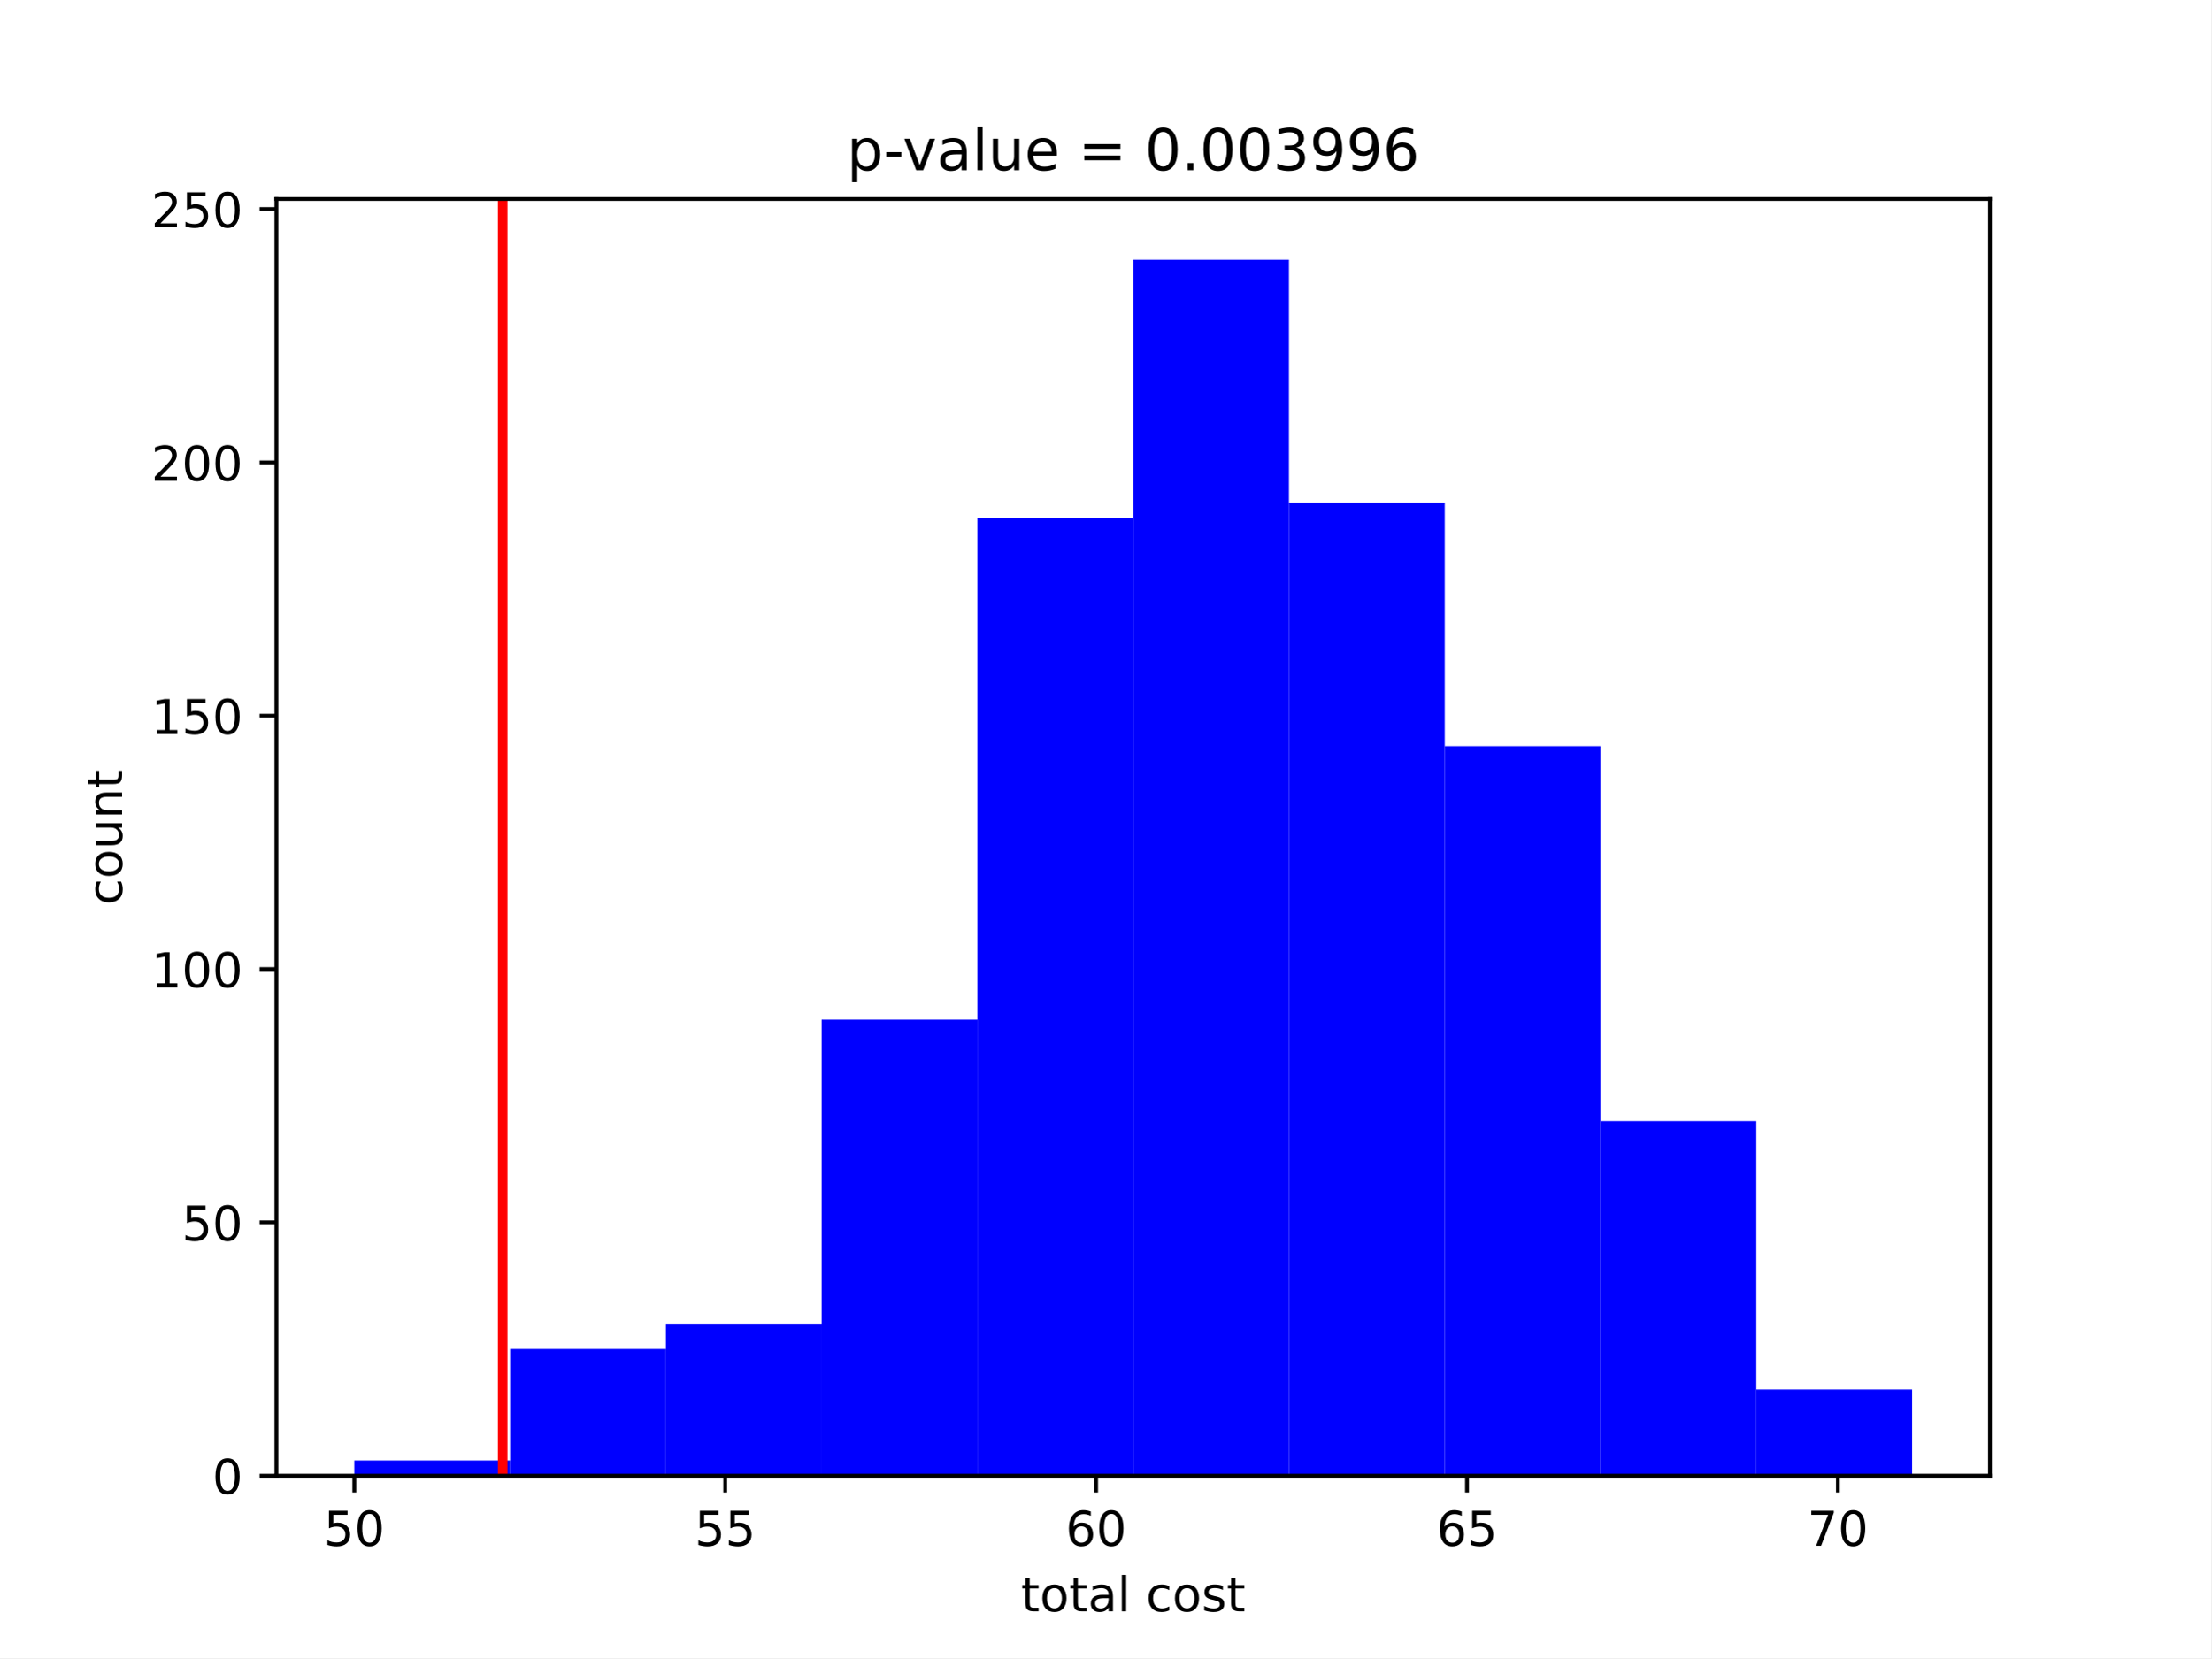
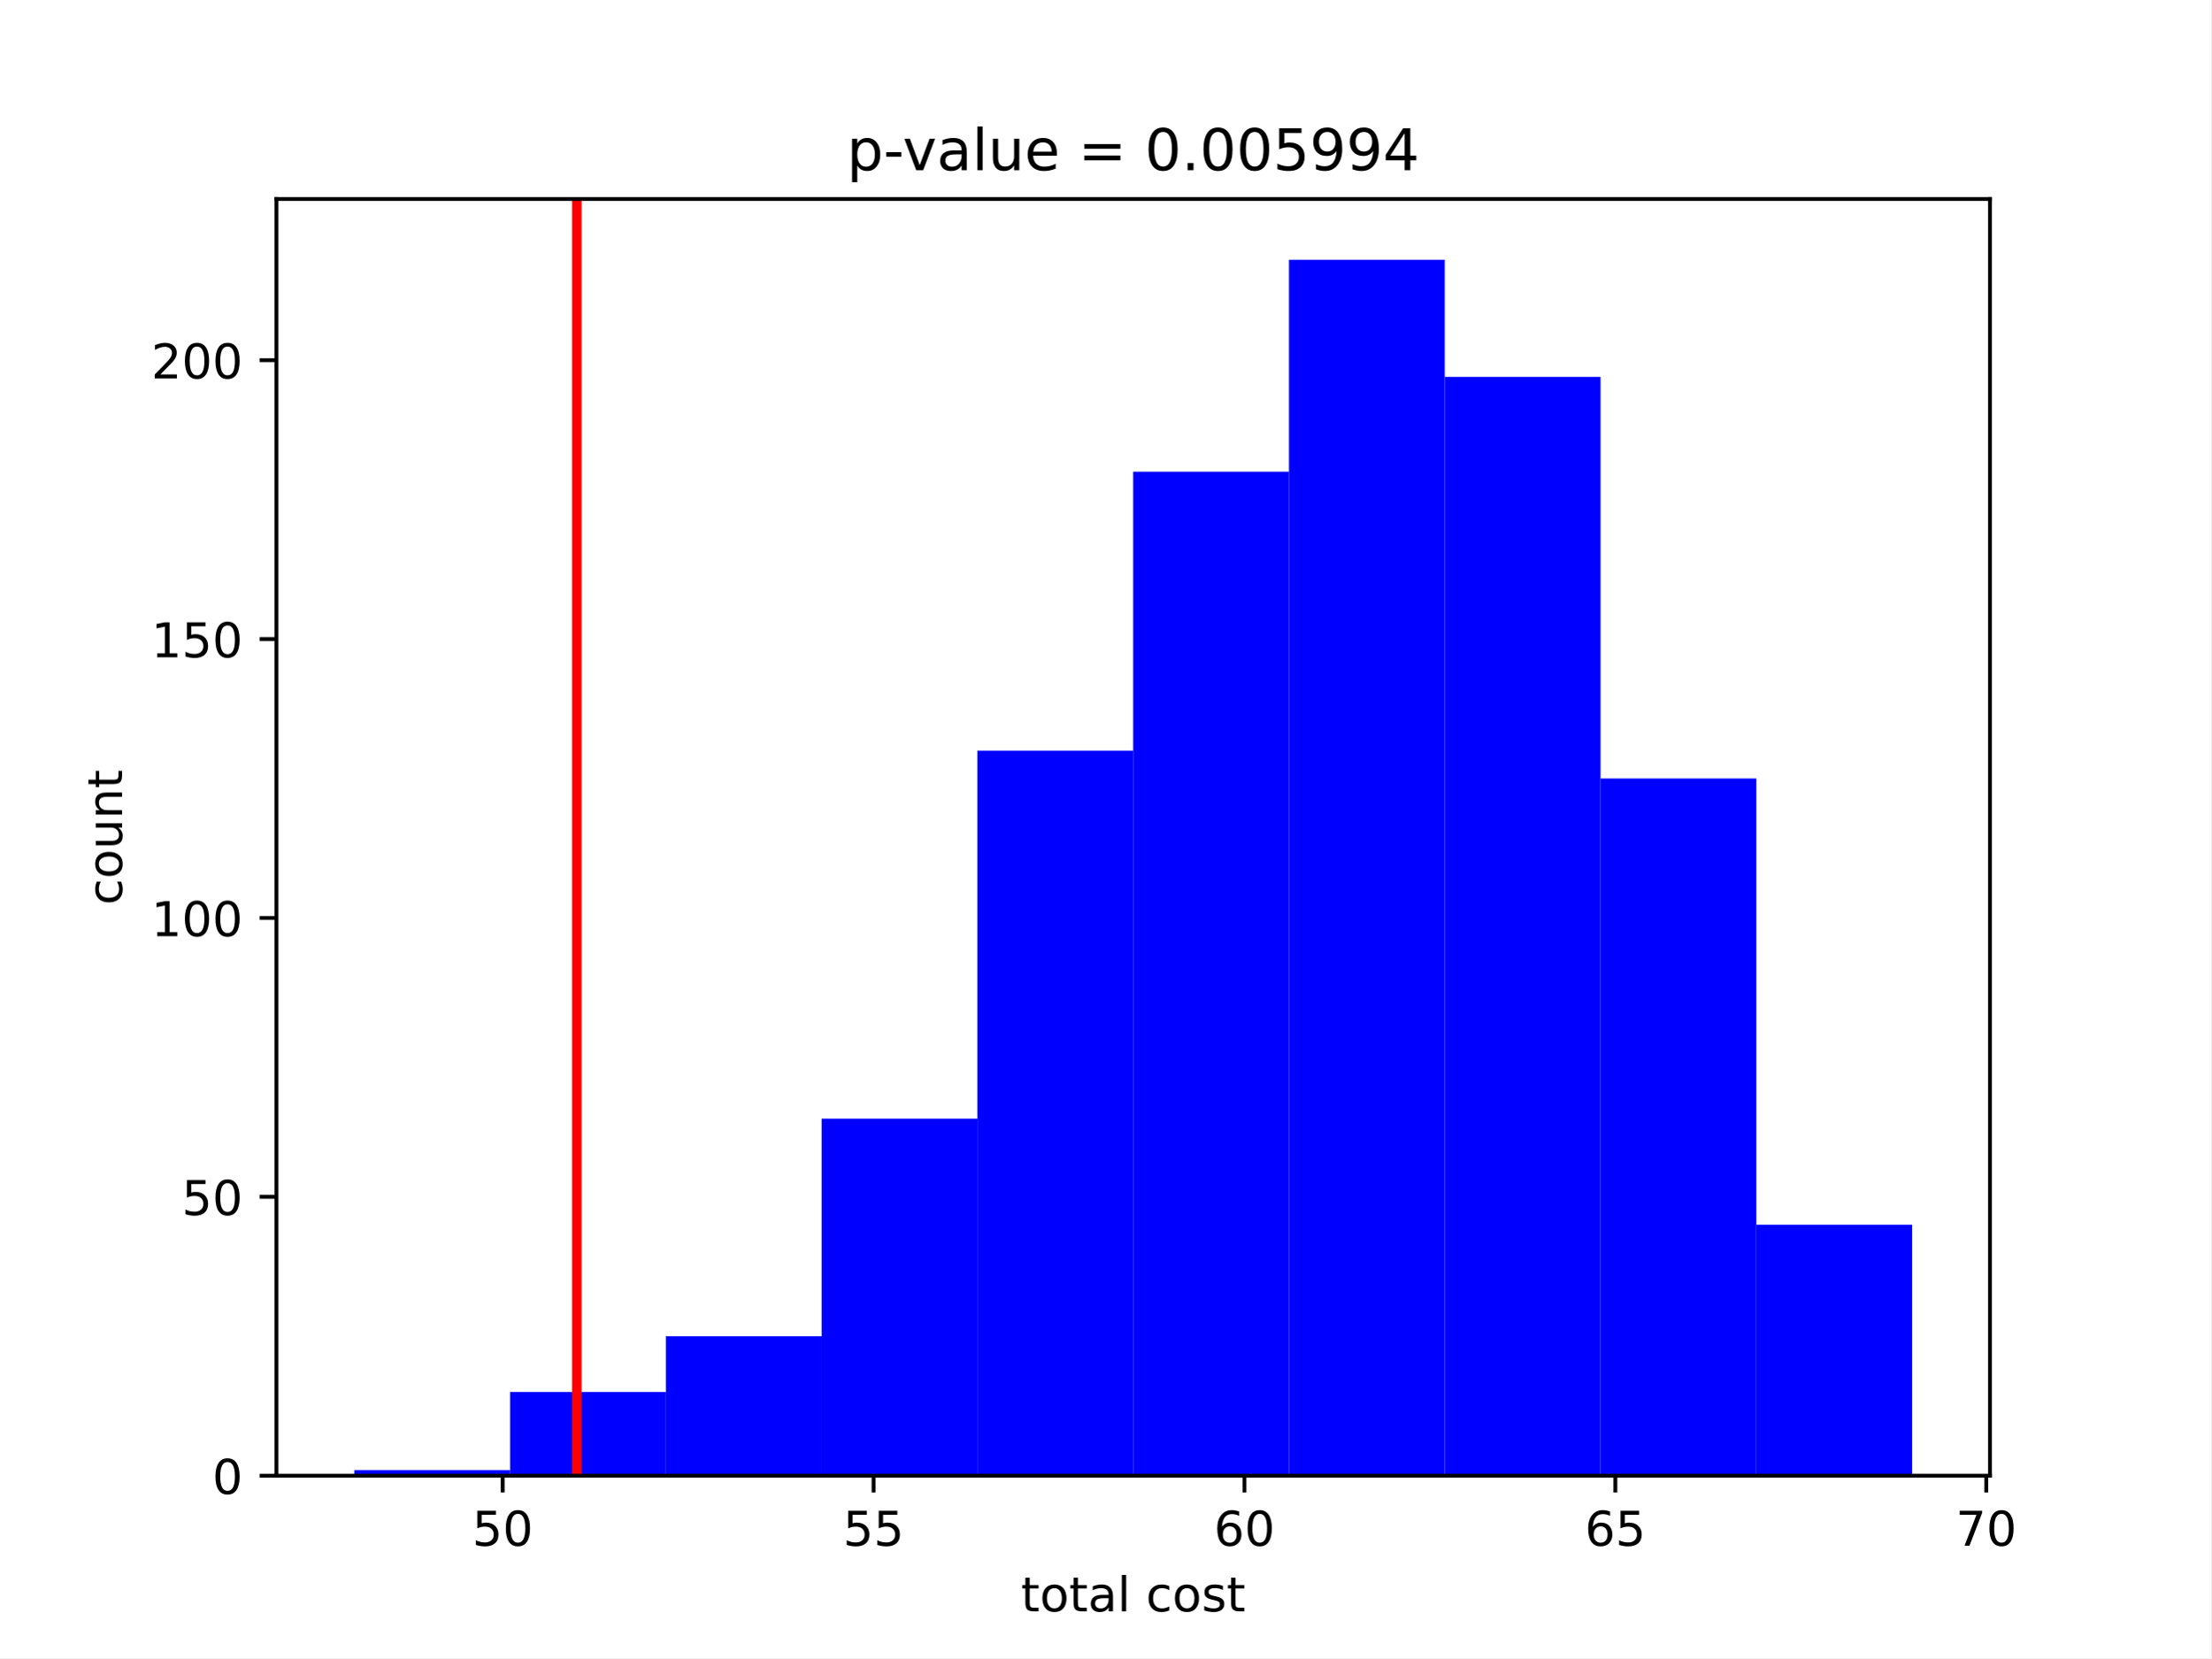
<svg xmlns="http://www.w3.org/2000/svg" xmlns:xlink="http://www.w3.org/1999/xlink" width="460.8pt" height="345.6pt" viewBox="0 0 460.8 345.6" version="1.1">
  <defs>
    <style type="text/css">*{stroke-linejoin: round; stroke-linecap: butt}</style>
  </defs>
  <g id="figure_1">
    <g id="patch_1">
      <path d="M 0 345.6  L 460.8 345.6  L 460.8 0  L 0 0  z " style="fill: #ffffff" />
    </g>
    <g id="axes_1">
      <g id="patch_2">
        <path d="M 57.6 307.584  L 414.72 307.584  L 414.72 41.472  L 57.6 41.472  z " style="fill: #ffffff" />
      </g>
      <g id="patch_3">
-         <path d="M 73.833 307.584  L 106.298 307.584  L 106.298 304.416  L 73.833 304.416  z " clip-path="url(#p0592ccbd79)" style="fill: #0000ff" />
+         <path d="M 73.833 307.584  L 106.298 307.584  L 106.298 306.421  L 73.833 306.421  z " clip-path="url(#pcd54713f0a)" style="fill: #0000ff" />
      </g>
      <g id="patch_4">
-         <path d="M 106.298 307.584  L 138.764 307.584  L 138.764 281.184  L 106.298 281.184  z " clip-path="url(#p0592ccbd79)" style="fill: #0000ff" />
+         <path d="M 106.298 307.584  L 138.764 307.584  L 138.764 290.145  L 106.298 290.145  z " clip-path="url(#pcd54713f0a)" style="fill: #0000ff" />
      </g>
      <g id="patch_5">
-         <path d="M 138.764 307.584  L 171.229 307.584  L 171.229 275.904  L 138.764 275.904  z " clip-path="url(#p0592ccbd79)" style="fill: #0000ff" />
+         <path d="M 138.764 307.584  L 171.229 307.584  L 171.229 278.52  L 138.764 278.52  z " clip-path="url(#pcd54713f0a)" style="fill: #0000ff" />
      </g>
      <g id="patch_6">
-         <path d="M 171.229 307.584  L 203.695 307.584  L 203.695 212.544  L 171.229 212.544  z " clip-path="url(#p0592ccbd79)" style="fill: #0000ff" />
+         <path d="M 171.229 307.584  L 203.695 307.584  L 203.695 233.18  L 171.229 233.18  z " clip-path="url(#pcd54713f0a)" style="fill: #0000ff" />
      </g>
      <g id="patch_7">
-         <path d="M 203.695 307.584  L 236.16 307.584  L 236.16 108  L 203.695 108  z " clip-path="url(#p0592ccbd79)" style="fill: #0000ff" />
+         <path d="M 203.695 307.584  L 236.16 307.584  L 236.16 156.45  L 203.695 156.45  z " clip-path="url(#pcd54713f0a)" style="fill: #0000ff" />
      </g>
      <g id="patch_8">
-         <path d="M 236.16 307.584  L 268.625 307.584  L 268.625 54.144  L 236.16 54.144  z " clip-path="url(#p0592ccbd79)" style="fill: #0000ff" />
+         <path d="M 236.16 307.584  L 268.625 307.584  L 268.625 98.322  L 236.16 98.322  z " clip-path="url(#pcd54713f0a)" style="fill: #0000ff" />
      </g>
      <g id="patch_9">
-         <path d="M 268.625 307.584  L 301.091 307.584  L 301.091 104.832  L 268.625 104.832  z " clip-path="url(#p0592ccbd79)" style="fill: #0000ff" />
+         <path d="M 268.625 307.584  L 301.091 307.584  L 301.091 54.144  L 268.625 54.144  z " clip-path="url(#pcd54713f0a)" style="fill: #0000ff" />
      </g>
      <g id="patch_10">
-         <path d="M 301.091 307.584  L 333.556 307.584  L 333.556 155.52  L 301.091 155.52  z " clip-path="url(#p0592ccbd79)" style="fill: #0000ff" />
+         <path d="M 301.091 307.584  L 333.556 307.584  L 333.556 78.558  L 301.091 78.558  z " clip-path="url(#pcd54713f0a)" style="fill: #0000ff" />
      </g>
      <g id="patch_11">
-         <path d="M 333.556 307.584  L 366.022 307.584  L 366.022 233.664  L 333.556 233.664  z " clip-path="url(#p0592ccbd79)" style="fill: #0000ff" />
+         <path d="M 333.556 307.584  L 366.022 307.584  L 366.022 162.263  L 333.556 162.263  z " clip-path="url(#pcd54713f0a)" style="fill: #0000ff" />
      </g>
      <g id="patch_12">
-         <path d="M 366.022 307.584  L 398.487 307.584  L 398.487 289.632  L 366.022 289.632  z " clip-path="url(#p0592ccbd79)" style="fill: #0000ff" />
+         <path d="M 366.022 307.584  L 398.487 307.584  L 398.487 255.268  L 366.022 255.268  z " clip-path="url(#pcd54713f0a)" style="fill: #0000ff" />
      </g>
      <g id="matplotlib.axis_1">
        <g id="xtick_1">
          <g id="line2d_1">
            <defs>
-               <path id="m7ce9568b0e" d="M 0 0  L 0 3.5  " style="stroke: #000000; stroke-width: 0.8" />
-             </defs>
-             <g>
-               <use xlink:href="#m7ce9568b0e" x="73.833" y="307.584" style="stroke: #000000; stroke-width: 0.8" />
+               <path id="mc65207d76b" d="M 0 0  L 0 3.5  " style="stroke: #000000; stroke-width: 0.8" />
+             </defs>
+             <g>
+               <use xlink:href="#mc65207d76b" x="104.752" y="307.584" style="stroke: #000000; stroke-width: 0.8" />
            </g>
          </g>
          <g id="text_1">
-             <g transform="translate(67.47023 322.1824)scale(0.1 -0.1)">
+             <g transform="translate(98.38971 322.1824)scale(0.1 -0.1)">
              <defs>
                <path id="DejaVuSans-35" d="M 691 4666  L 3169 4666  L 3169 4134  L 1269 4134  L 1269 2991  Q 1406 3038 1543 3061  Q 1681 3084 1819 3084  Q 2600 3084 3056 2656  Q 3513 2228 3513 1497  Q 3513 744 3044 326  Q 2575 -91 1722 -91  Q 1428 -91 1123 -41  Q 819 9 494 109  L 494 744  Q 775 591 1075 516  Q 1375 441 1709 441  Q 2250 441 2565 725  Q 2881 1009 2881 1497  Q 2881 1984 2565 2268  Q 2250 2553 1709 2553  Q 1456 2553 1204 2497  Q 953 2441 691 2322  L 691 4666  z " transform="scale(0.015625)" />
                <path id="DejaVuSans-30" d="M 2034 4250  Q 1547 4250 1301 3770  Q 1056 3291 1056 2328  Q 1056 1369 1301 889  Q 1547 409 2034 409  Q 2525 409 2770 889  Q 3016 1369 3016 2328  Q 3016 3291 2770 3770  Q 2525 4250 2034 4250  z M 2034 4750  Q 2819 4750 3233 4129  Q 3647 3509 3647 2328  Q 3647 1150 3233 529  Q 2819 -91 2034 -91  Q 1250 -91 836 529  Q 422 1150 422 2328  Q 422 3509 836 4129  Q 1250 4750 2034 4750  z " transform="scale(0.015625)" />
              </defs>
              <use xlink:href="#DejaVuSans-35" />
              <use xlink:href="#DejaVuSans-30" x="63.623" />
            </g>
          </g>
        </g>
        <g id="xtick_2">
          <g id="line2d_2">
            <g>
-               <use xlink:href="#m7ce9568b0e" x="151.131" y="307.584" style="stroke: #000000; stroke-width: 0.8" />
+               <use xlink:href="#mc65207d76b" x="182.051" y="307.584" style="stroke: #000000; stroke-width: 0.8" />
            </g>
          </g>
          <g id="text_2">
-             <g transform="translate(144.7689 322.1824)scale(0.1 -0.1)">
+             <g transform="translate(175.6884 322.1824)scale(0.1 -0.1)">
              <use xlink:href="#DejaVuSans-35" />
              <use xlink:href="#DejaVuSans-35" x="63.623" />
            </g>
          </g>
        </g>
        <g id="xtick_3">
          <g id="line2d_3">
            <g>
-               <use xlink:href="#m7ce9568b0e" x="228.43" y="307.584" style="stroke: #000000; stroke-width: 0.8" />
+               <use xlink:href="#mc65207d76b" x="259.35" y="307.584" style="stroke: #000000; stroke-width: 0.8" />
            </g>
          </g>
          <g id="text_3">
-             <g transform="translate(222.0676 322.1824)scale(0.1 -0.1)">
+             <g transform="translate(252.9871 322.1824)scale(0.1 -0.1)">
              <defs>
                <path id="DejaVuSans-36" d="M 2113 2584  Q 1688 2584 1439 2293  Q 1191 2003 1191 1497  Q 1191 994 1439 701  Q 1688 409 2113 409  Q 2538 409 2786 701  Q 3034 994 3034 1497  Q 3034 2003 2786 2293  Q 2538 2584 2113 2584  z M 3366 4563  L 3366 3988  Q 3128 4100 2886 4159  Q 2644 4219 2406 4219  Q 1781 4219 1451 3797  Q 1122 3375 1075 2522  Q 1259 2794 1537 2939  Q 1816 3084 2150 3084  Q 2853 3084 3261 2657  Q 3669 2231 3669 1497  Q 3669 778 3244 343  Q 2819 -91 2113 -91  Q 1303 -91 875 529  Q 447 1150 447 2328  Q 447 3434 972 4092  Q 1497 4750 2381 4750  Q 2619 4750 2861 4703  Q 3103 4656 3366 4563  z " transform="scale(0.015625)" />
              </defs>
              <use xlink:href="#DejaVuSans-36" />
              <use xlink:href="#DejaVuSans-30" x="63.623" />
            </g>
          </g>
        </g>
        <g id="xtick_4">
          <g id="line2d_4">
            <g>
-               <use xlink:href="#m7ce9568b0e" x="305.729" y="307.584" style="stroke: #000000; stroke-width: 0.8" />
+               <use xlink:href="#mc65207d76b" x="336.648" y="307.584" style="stroke: #000000; stroke-width: 0.8" />
            </g>
          </g>
          <g id="text_4">
-             <g transform="translate(299.3663 322.1824)scale(0.1 -0.1)">
+             <g transform="translate(330.2858 322.1824)scale(0.1 -0.1)">
              <use xlink:href="#DejaVuSans-36" />
              <use xlink:href="#DejaVuSans-35" x="63.623" />
            </g>
          </g>
        </g>
        <g id="xtick_5">
          <g id="line2d_5">
            <g>
-               <use xlink:href="#m7ce9568b0e" x="383.028" y="307.584" style="stroke: #000000; stroke-width: 0.8" />
+               <use xlink:href="#mc65207d76b" x="413.947" y="307.584" style="stroke: #000000; stroke-width: 0.8" />
            </g>
          </g>
          <g id="text_5">
-             <g transform="translate(376.665 322.1824)scale(0.1 -0.1)">
+             <g transform="translate(407.5845 322.1824)scale(0.1 -0.1)">
              <defs>
                <path id="DejaVuSans-37" d="M 525 4666  L 3525 4666  L 3525 4397  L 1831 0  L 1172 0  L 2766 4134  L 525 4134  L 525 4666  z " transform="scale(0.015625)" />
              </defs>
              <use xlink:href="#DejaVuSans-37" />
              <use xlink:href="#DejaVuSans-30" x="63.623" />
            </g>
          </g>
        </g>
        <g id="text_6">
          <g transform="translate(212.7647 335.8606)scale(0.1 -0.1)">
            <defs>
              <path id="DejaVuSans-74" d="M 1172 4494  L 1172 3500  L 2356 3500  L 2356 3053  L 1172 3053  L 1172 1153  Q 1172 725 1289 603  Q 1406 481 1766 481  L 2356 481  L 2356 0  L 1766 0  Q 1100 0 847 248  Q 594 497 594 1153  L 594 3053  L 172 3053  L 172 3500  L 594 3500  L 594 4494  L 1172 4494  z " transform="scale(0.015625)" />
              <path id="DejaVuSans-6f" d="M 1959 3097  Q 1497 3097 1228 2736  Q 959 2375 959 1747  Q 959 1119 1226 758  Q 1494 397 1959 397  Q 2419 397 2687 759  Q 2956 1122 2956 1747  Q 2956 2369 2687 2733  Q 2419 3097 1959 3097  z M 1959 3584  Q 2709 3584 3137 3096  Q 3566 2609 3566 1747  Q 3566 888 3137 398  Q 2709 -91 1959 -91  Q 1206 -91 779 398  Q 353 888 353 1747  Q 353 2609 779 3096  Q 1206 3584 1959 3584  z " transform="scale(0.015625)" />
              <path id="DejaVuSans-61" d="M 2194 1759  Q 1497 1759 1228 1600  Q 959 1441 959 1056  Q 959 750 1161 570  Q 1363 391 1709 391  Q 2188 391 2477 730  Q 2766 1069 2766 1631  L 2766 1759  L 2194 1759  z M 3341 1997  L 3341 0  L 2766 0  L 2766 531  Q 2569 213 2275 61  Q 1981 -91 1556 -91  Q 1019 -91 701 211  Q 384 513 384 1019  Q 384 1609 779 1909  Q 1175 2209 1959 2209  L 2766 2209  L 2766 2266  Q 2766 2663 2505 2880  Q 2244 3097 1772 3097  Q 1472 3097 1187 3025  Q 903 2953 641 2809  L 641 3341  Q 956 3463 1253 3523  Q 1550 3584 1831 3584  Q 2591 3584 2966 3190  Q 3341 2797 3341 1997  z " transform="scale(0.015625)" />
              <path id="DejaVuSans-6c" d="M 603 4863  L 1178 4863  L 1178 0  L 603 0  L 603 4863  z " transform="scale(0.015625)" />
              <path id="DejaVuSans-20" transform="scale(0.015625)" />
              <path id="DejaVuSans-63" d="M 3122 3366  L 3122 2828  Q 2878 2963 2633 3030  Q 2388 3097 2138 3097  Q 1578 3097 1268 2742  Q 959 2388 959 1747  Q 959 1106 1268 751  Q 1578 397 2138 397  Q 2388 397 2633 464  Q 2878 531 3122 666  L 3122 134  Q 2881 22 2623 -34  Q 2366 -91 2075 -91  Q 1284 -91 818 406  Q 353 903 353 1747  Q 353 2603 823 3093  Q 1294 3584 2113 3584  Q 2378 3584 2631 3529  Q 2884 3475 3122 3366  z " transform="scale(0.015625)" />
              <path id="DejaVuSans-73" d="M 2834 3397  L 2834 2853  Q 2591 2978 2328 3040  Q 2066 3103 1784 3103  Q 1356 3103 1142 2972  Q 928 2841 928 2578  Q 928 2378 1081 2264  Q 1234 2150 1697 2047  L 1894 2003  Q 2506 1872 2764 1633  Q 3022 1394 3022 966  Q 3022 478 2636 193  Q 2250 -91 1575 -91  Q 1294 -91 989 -36  Q 684 19 347 128  L 347 722  Q 666 556 975 473  Q 1284 391 1588 391  Q 1994 391 2212 530  Q 2431 669 2431 922  Q 2431 1156 2273 1281  Q 2116 1406 1581 1522  L 1381 1569  Q 847 1681 609 1914  Q 372 2147 372 2553  Q 372 3047 722 3315  Q 1072 3584 1716 3584  Q 2034 3584 2315 3537  Q 2597 3491 2834 3397  z " transform="scale(0.015625)" />
            </defs>
            <use xlink:href="#DejaVuSans-74" />
            <use xlink:href="#DejaVuSans-6f" x="39.209" />
            <use xlink:href="#DejaVuSans-74" x="100.391" />
            <use xlink:href="#DejaVuSans-61" x="139.6" />
            <use xlink:href="#DejaVuSans-6c" x="200.879" />
            <use xlink:href="#DejaVuSans-20" x="228.662" />
            <use xlink:href="#DejaVuSans-63" x="260.449" />
            <use xlink:href="#DejaVuSans-6f" x="315.43" />
            <use xlink:href="#DejaVuSans-73" x="376.611" />
            <use xlink:href="#DejaVuSans-74" x="428.711" />
          </g>
        </g>
      </g>
      <g id="matplotlib.axis_2">
        <g id="ytick_1">
          <g id="line2d_6">
            <defs>
-               <path id="m70bdc9289f" d="M 0 0  L -3.5 0  " style="stroke: #000000; stroke-width: 0.8" />
-             </defs>
-             <g>
-               <use xlink:href="#m70bdc9289f" x="57.6" y="307.584" style="stroke: #000000; stroke-width: 0.8" />
+               <path id="m8563d55de7" d="M 0 0  L -3.5 0  " style="stroke: #000000; stroke-width: 0.8" />
+             </defs>
+             <g>
+               <use xlink:href="#m8563d55de7" x="57.6" y="307.584" style="stroke: #000000; stroke-width: 0.8" />
            </g>
          </g>
          <g id="text_7">
            <g transform="translate(44.2375 311.3832)scale(0.1 -0.1)">
              <use xlink:href="#DejaVuSans-30" />
            </g>
          </g>
        </g>
        <g id="ytick_2">
          <g id="line2d_7">
            <g>
-               <use xlink:href="#m70bdc9289f" x="57.6" y="254.784" style="stroke: #000000; stroke-width: 0.8" />
+               <use xlink:href="#m8563d55de7" x="57.6" y="249.456" style="stroke: #000000; stroke-width: 0.8" />
            </g>
          </g>
          <g id="text_8">
-             <g transform="translate(37.875 258.5832)scale(0.1 -0.1)">
+             <g transform="translate(37.875 253.2548)scale(0.1 -0.1)">
              <use xlink:href="#DejaVuSans-35" />
              <use xlink:href="#DejaVuSans-30" x="63.623" />
            </g>
          </g>
        </g>
        <g id="ytick_3">
          <g id="line2d_8">
            <g>
-               <use xlink:href="#m70bdc9289f" x="57.6" y="201.984" style="stroke: #000000; stroke-width: 0.8" />
+               <use xlink:href="#m8563d55de7" x="57.6" y="191.327" style="stroke: #000000; stroke-width: 0.8" />
            </g>
          </g>
          <g id="text_9">
-             <g transform="translate(31.5125 205.7832)scale(0.1 -0.1)">
+             <g transform="translate(31.5125 195.1263)scale(0.1 -0.1)">
              <defs>
                <path id="DejaVuSans-31" d="M 794 531  L 1825 531  L 1825 4091  L 703 3866  L 703 4441  L 1819 4666  L 2450 4666  L 2450 531  L 3481 531  L 3481 0  L 794 0  L 794 531  z " transform="scale(0.015625)" />
              </defs>
              <use xlink:href="#DejaVuSans-31" />
              <use xlink:href="#DejaVuSans-30" x="63.623" />
              <use xlink:href="#DejaVuSans-30" x="127.246" />
            </g>
          </g>
        </g>
        <g id="ytick_4">
          <g id="line2d_9">
            <g>
-               <use xlink:href="#m70bdc9289f" x="57.6" y="149.184" style="stroke: #000000; stroke-width: 0.8" />
+               <use xlink:href="#m8563d55de7" x="57.6" y="133.199" style="stroke: #000000; stroke-width: 0.8" />
            </g>
          </g>
          <g id="text_10">
-             <g transform="translate(31.5125 152.9832)scale(0.1 -0.1)">
+             <g transform="translate(31.5125 136.9979)scale(0.1 -0.1)">
              <use xlink:href="#DejaVuSans-31" />
              <use xlink:href="#DejaVuSans-35" x="63.623" />
              <use xlink:href="#DejaVuSans-30" x="127.246" />
            </g>
          </g>
        </g>
        <g id="ytick_5">
          <g id="line2d_10">
            <g>
-               <use xlink:href="#m70bdc9289f" x="57.6" y="96.384" style="stroke: #000000; stroke-width: 0.8" />
+               <use xlink:href="#m8563d55de7" x="57.6" y="75.07" style="stroke: #000000; stroke-width: 0.8" />
            </g>
          </g>
          <g id="text_11">
-             <g transform="translate(31.5125 100.1832)scale(0.1 -0.1)">
+             <g transform="translate(31.5125 78.86946)scale(0.1 -0.1)">
              <defs>
                <path id="DejaVuSans-32" d="M 1228 531  L 3431 531  L 3431 0  L 469 0  L 469 531  Q 828 903 1448 1529  Q 2069 2156 2228 2338  Q 2531 2678 2651 2914  Q 2772 3150 2772 3378  Q 2772 3750 2511 3984  Q 2250 4219 1831 4219  Q 1534 4219 1204 4116  Q 875 4013 500 3803  L 500 4441  Q 881 4594 1212 4672  Q 1544 4750 1819 4750  Q 2544 4750 2975 4387  Q 3406 4025 3406 3419  Q 3406 3131 3298 2873  Q 3191 2616 2906 2266  Q 2828 2175 2409 1742  Q 1991 1309 1228 531  z " transform="scale(0.015625)" />
              </defs>
              <use xlink:href="#DejaVuSans-32" />
              <use xlink:href="#DejaVuSans-30" x="63.623" />
              <use xlink:href="#DejaVuSans-30" x="127.246" />
            </g>
          </g>
        </g>
-         <g id="ytick_6">
-           <g id="line2d_11">
-             <g>
-               <use xlink:href="#m70bdc9289f" x="57.6" y="43.584" style="stroke: #000000; stroke-width: 0.8" />
-             </g>
-           </g>
-           <g id="text_12">
-             <g transform="translate(31.5125 47.38322)scale(0.1 -0.1)">
-               <use xlink:href="#DejaVuSans-32" />
-               <use xlink:href="#DejaVuSans-35" x="63.623" />
-               <use xlink:href="#DejaVuSans-30" x="127.246" />
-             </g>
-           </g>
-         </g>
-         <g id="text_13">
+         <g id="text_12">
          <g transform="translate(25.43281 188.6343)rotate(-90)scale(0.1 -0.1)">
            <defs>
              <path id="DejaVuSans-75" d="M 544 1381  L 544 3500  L 1119 3500  L 1119 1403  Q 1119 906 1312 657  Q 1506 409 1894 409  Q 2359 409 2629 706  Q 2900 1003 2900 1516  L 2900 3500  L 3475 3500  L 3475 0  L 2900 0  L 2900 538  Q 2691 219 2414 64  Q 2138 -91 1772 -91  Q 1169 -91 856 284  Q 544 659 544 1381  z M 1991 3584  L 1991 3584  z " transform="scale(0.015625)" />
              <path id="DejaVuSans-6e" d="M 3513 2113  L 3513 0  L 2938 0  L 2938 2094  Q 2938 2591 2744 2837  Q 2550 3084 2163 3084  Q 1697 3084 1428 2787  Q 1159 2491 1159 1978  L 1159 0  L 581 0  L 581 3500  L 1159 3500  L 1159 2956  Q 1366 3272 1645 3428  Q 1925 3584 2291 3584  Q 2894 3584 3203 3211  Q 3513 2838 3513 2113  z " transform="scale(0.015625)" />
            </defs>
            <use xlink:href="#DejaVuSans-63" />
            <use xlink:href="#DejaVuSans-6f" x="54.98" />
            <use xlink:href="#DejaVuSans-75" x="116.162" />
            <use xlink:href="#DejaVuSans-6e" x="179.541" />
            <use xlink:href="#DejaVuSans-74" x="242.92" />
          </g>
        </g>
      </g>
-       <g id="line2d_12">
-         <path d="M 104.752 307.584  L 104.752 41.472  " clip-path="url(#p0592ccbd79)" style="fill: none; stroke: #ff0000; stroke-width: 2; stroke-linecap: square" />
+       <g id="line2d_11">
+         <path d="M 120.212 307.584  L 120.212 41.472  " clip-path="url(#pcd54713f0a)" style="fill: none; stroke: #ff0000; stroke-width: 2; stroke-linecap: square" />
      </g>
      <g id="patch_13">
        <path d="M 57.6 307.584  L 57.6 41.472  " style="fill: none; stroke: #000000; stroke-width: 0.8; stroke-linejoin: miter; stroke-linecap: square" />
      </g>
      <g id="patch_14">
        <path d="M 414.72 307.584  L 414.72 41.472  " style="fill: none; stroke: #000000; stroke-width: 0.8; stroke-linejoin: miter; stroke-linecap: square" />
      </g>
      <g id="patch_15">
        <path d="M 57.6 307.584  L 414.72 307.584  " style="fill: none; stroke: #000000; stroke-width: 0.8; stroke-linejoin: miter; stroke-linecap: square" />
      </g>
      <g id="patch_16">
        <path d="M 57.6 41.472  L 414.72 41.472  " style="fill: none; stroke: #000000; stroke-width: 0.8; stroke-linejoin: miter; stroke-linecap: square" />
      </g>
-       <g id="text_14">
+       <g id="text_13">
        <g transform="translate(176.4834 35.472)scale(0.12 -0.12)">
          <defs>
            <path id="DejaVuSans-70" d="M 1159 525  L 1159 -1331  L 581 -1331  L 581 3500  L 1159 3500  L 1159 2969  Q 1341 3281 1617 3432  Q 1894 3584 2278 3584  Q 2916 3584 3314 3078  Q 3713 2572 3713 1747  Q 3713 922 3314 415  Q 2916 -91 2278 -91  Q 1894 -91 1617 61  Q 1341 213 1159 525  z M 3116 1747  Q 3116 2381 2855 2742  Q 2594 3103 2138 3103  Q 1681 3103 1420 2742  Q 1159 2381 1159 1747  Q 1159 1113 1420 752  Q 1681 391 2138 391  Q 2594 391 2855 752  Q 3116 1113 3116 1747  z " transform="scale(0.015625)" />
            <path id="DejaVuSans-2d" d="M 313 2009  L 1997 2009  L 1997 1497  L 313 1497  L 313 2009  z " transform="scale(0.015625)" />
            <path id="DejaVuSans-76" d="M 191 3500  L 800 3500  L 1894 563  L 2988 3500  L 3597 3500  L 2284 0  L 1503 0  L 191 3500  z " transform="scale(0.015625)" />
            <path id="DejaVuSans-65" d="M 3597 1894  L 3597 1613  L 953 1613  Q 991 1019 1311 708  Q 1631 397 2203 397  Q 2534 397 2845 478  Q 3156 559 3463 722  L 3463 178  Q 3153 47 2828 -22  Q 2503 -91 2169 -91  Q 1331 -91 842 396  Q 353 884 353 1716  Q 353 2575 817 3079  Q 1281 3584 2069 3584  Q 2775 3584 3186 3129  Q 3597 2675 3597 1894  z M 3022 2063  Q 3016 2534 2758 2815  Q 2500 3097 2075 3097  Q 1594 3097 1305 2825  Q 1016 2553 972 2059  L 3022 2063  z " transform="scale(0.015625)" />
            <path id="DejaVuSans-3d" d="M 678 2906  L 4684 2906  L 4684 2381  L 678 2381  L 678 2906  z M 678 1631  L 4684 1631  L 4684 1100  L 678 1100  L 678 1631  z " transform="scale(0.015625)" />
            <path id="DejaVuSans-2e" d="M 684 794  L 1344 794  L 1344 0  L 684 0  L 684 794  z " transform="scale(0.015625)" />
-             <path id="DejaVuSans-33" d="M 2597 2516  Q 3050 2419 3304 2112  Q 3559 1806 3559 1356  Q 3559 666 3084 287  Q 2609 -91 1734 -91  Q 1441 -91 1130 -33  Q 819 25 488 141  L 488 750  Q 750 597 1062 519  Q 1375 441 1716 441  Q 2309 441 2620 675  Q 2931 909 2931 1356  Q 2931 1769 2642 2001  Q 2353 2234 1838 2234  L 1294 2234  L 1294 2753  L 1863 2753  Q 2328 2753 2575 2939  Q 2822 3125 2822 3475  Q 2822 3834 2567 4026  Q 2313 4219 1838 4219  Q 1578 4219 1281 4162  Q 984 4106 628 3988  L 628 4550  Q 988 4650 1302 4700  Q 1616 4750 1894 4750  Q 2613 4750 3031 4423  Q 3450 4097 3450 3541  Q 3450 3153 3228 2886  Q 3006 2619 2597 2516  z " transform="scale(0.015625)" />
            <path id="DejaVuSans-39" d="M 703 97  L 703 672  Q 941 559 1184 500  Q 1428 441 1663 441  Q 2288 441 2617 861  Q 2947 1281 2994 2138  Q 2813 1869 2534 1725  Q 2256 1581 1919 1581  Q 1219 1581 811 2004  Q 403 2428 403 3163  Q 403 3881 828 4315  Q 1253 4750 1959 4750  Q 2769 4750 3195 4129  Q 3622 3509 3622 2328  Q 3622 1225 3098 567  Q 2575 -91 1691 -91  Q 1453 -91 1209 -44  Q 966 3 703 97  z M 1959 2075  Q 2384 2075 2632 2365  Q 2881 2656 2881 3163  Q 2881 3666 2632 3958  Q 2384 4250 1959 4250  Q 1534 4250 1286 3958  Q 1038 3666 1038 3163  Q 1038 2656 1286 2365  Q 1534 2075 1959 2075  z " transform="scale(0.015625)" />
+             <path id="DejaVuSans-34" d="M 2419 4116  L 825 1625  L 2419 1625  L 2419 4116  z M 2253 4666  L 3047 4666  L 3047 1625  L 3713 1625  L 3713 1100  L 3047 1100  L 3047 0  L 2419 0  L 2419 1100  L 313 1100  L 313 1709  L 2253 4666  z " transform="scale(0.015625)" />
          </defs>
          <use xlink:href="#DejaVuSans-70" />
          <use xlink:href="#DejaVuSans-2d" x="63.477" />
          <use xlink:href="#DejaVuSans-76" x="96.936" />
          <use xlink:href="#DejaVuSans-61" x="156.115" />
          <use xlink:href="#DejaVuSans-6c" x="217.395" />
          <use xlink:href="#DejaVuSans-75" x="245.178" />
          <use xlink:href="#DejaVuSans-65" x="308.557" />
          <use xlink:href="#DejaVuSans-20" x="370.08" />
          <use xlink:href="#DejaVuSans-3d" x="401.867" />
          <use xlink:href="#DejaVuSans-20" x="485.656" />
          <use xlink:href="#DejaVuSans-30" x="517.443" />
          <use xlink:href="#DejaVuSans-2e" x="581.066" />
          <use xlink:href="#DejaVuSans-30" x="612.854" />
          <use xlink:href="#DejaVuSans-30" x="676.477" />
-           <use xlink:href="#DejaVuSans-33" x="740.1" />
+           <use xlink:href="#DejaVuSans-35" x="740.1" />
          <use xlink:href="#DejaVuSans-39" x="803.723" />
          <use xlink:href="#DejaVuSans-39" x="867.346" />
-           <use xlink:href="#DejaVuSans-36" x="930.969" />
+           <use xlink:href="#DejaVuSans-34" x="930.969" />
        </g>
      </g>
    </g>
  </g>
  <defs>
-     <clipPath id="p0592ccbd79">
+     <clipPath id="pcd54713f0a">
      <rect x="57.6" y="41.472" width="357.12" height="266.112" />
    </clipPath>
  </defs>
</svg>
